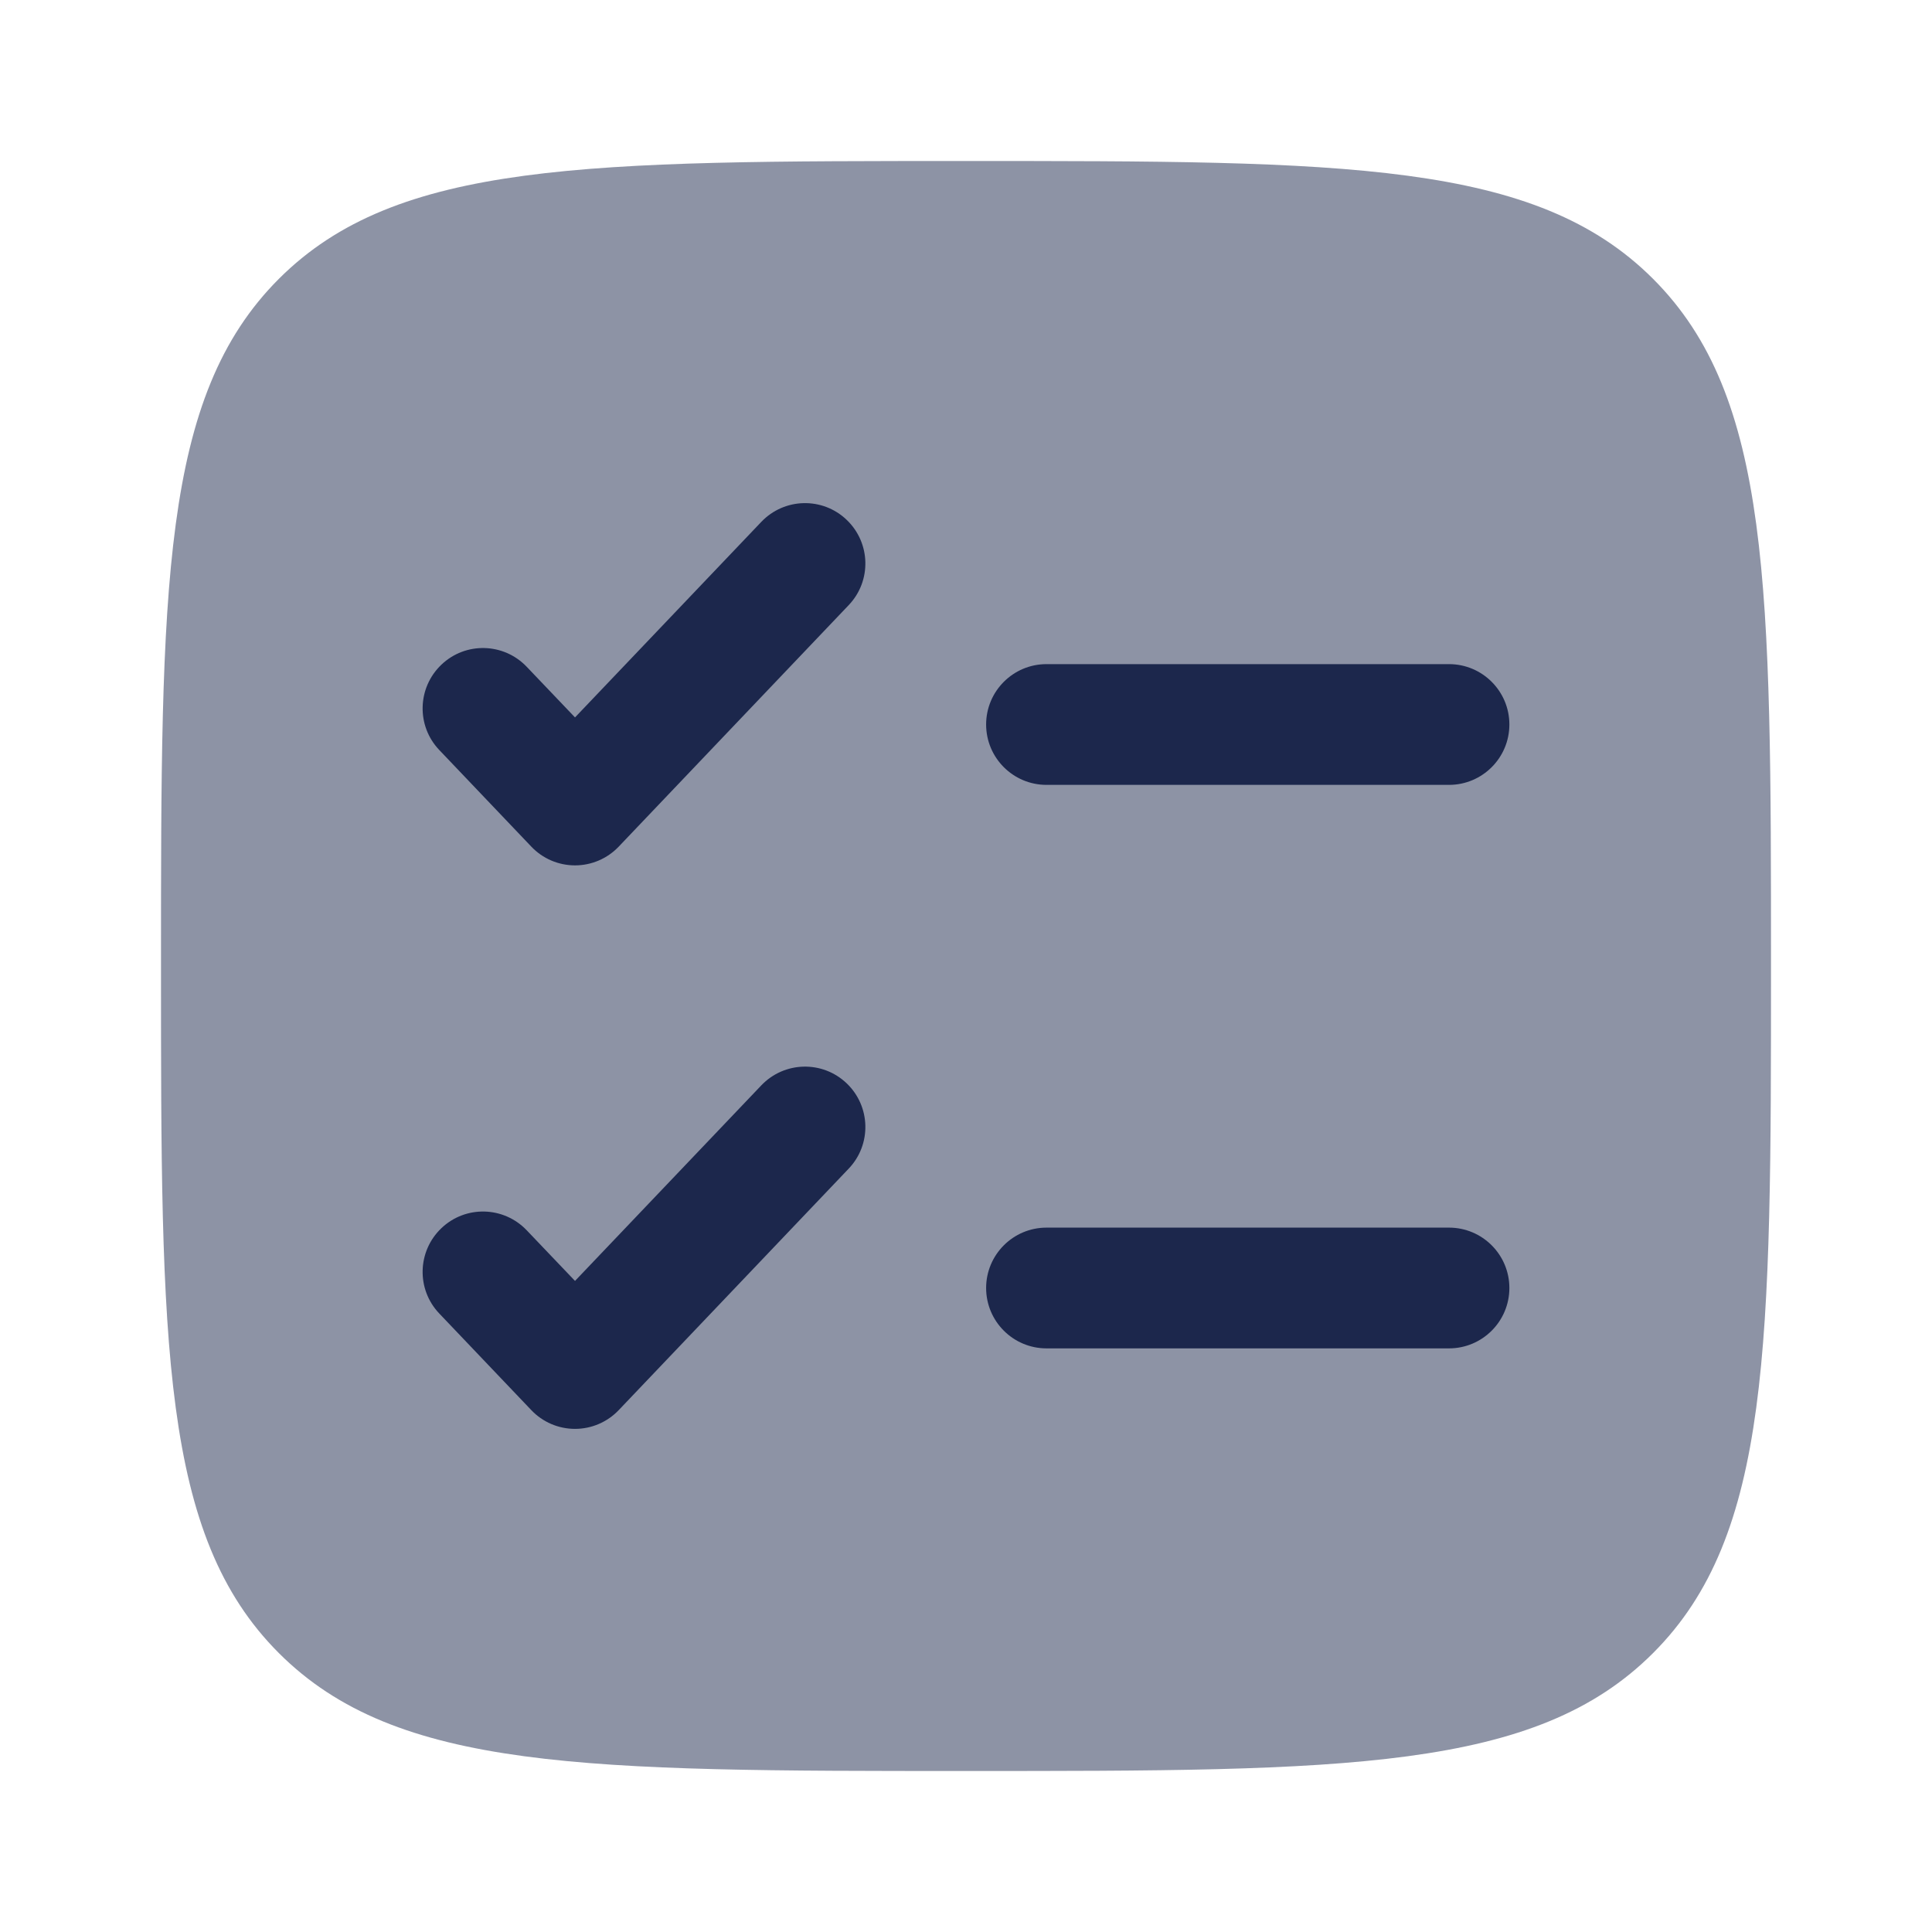
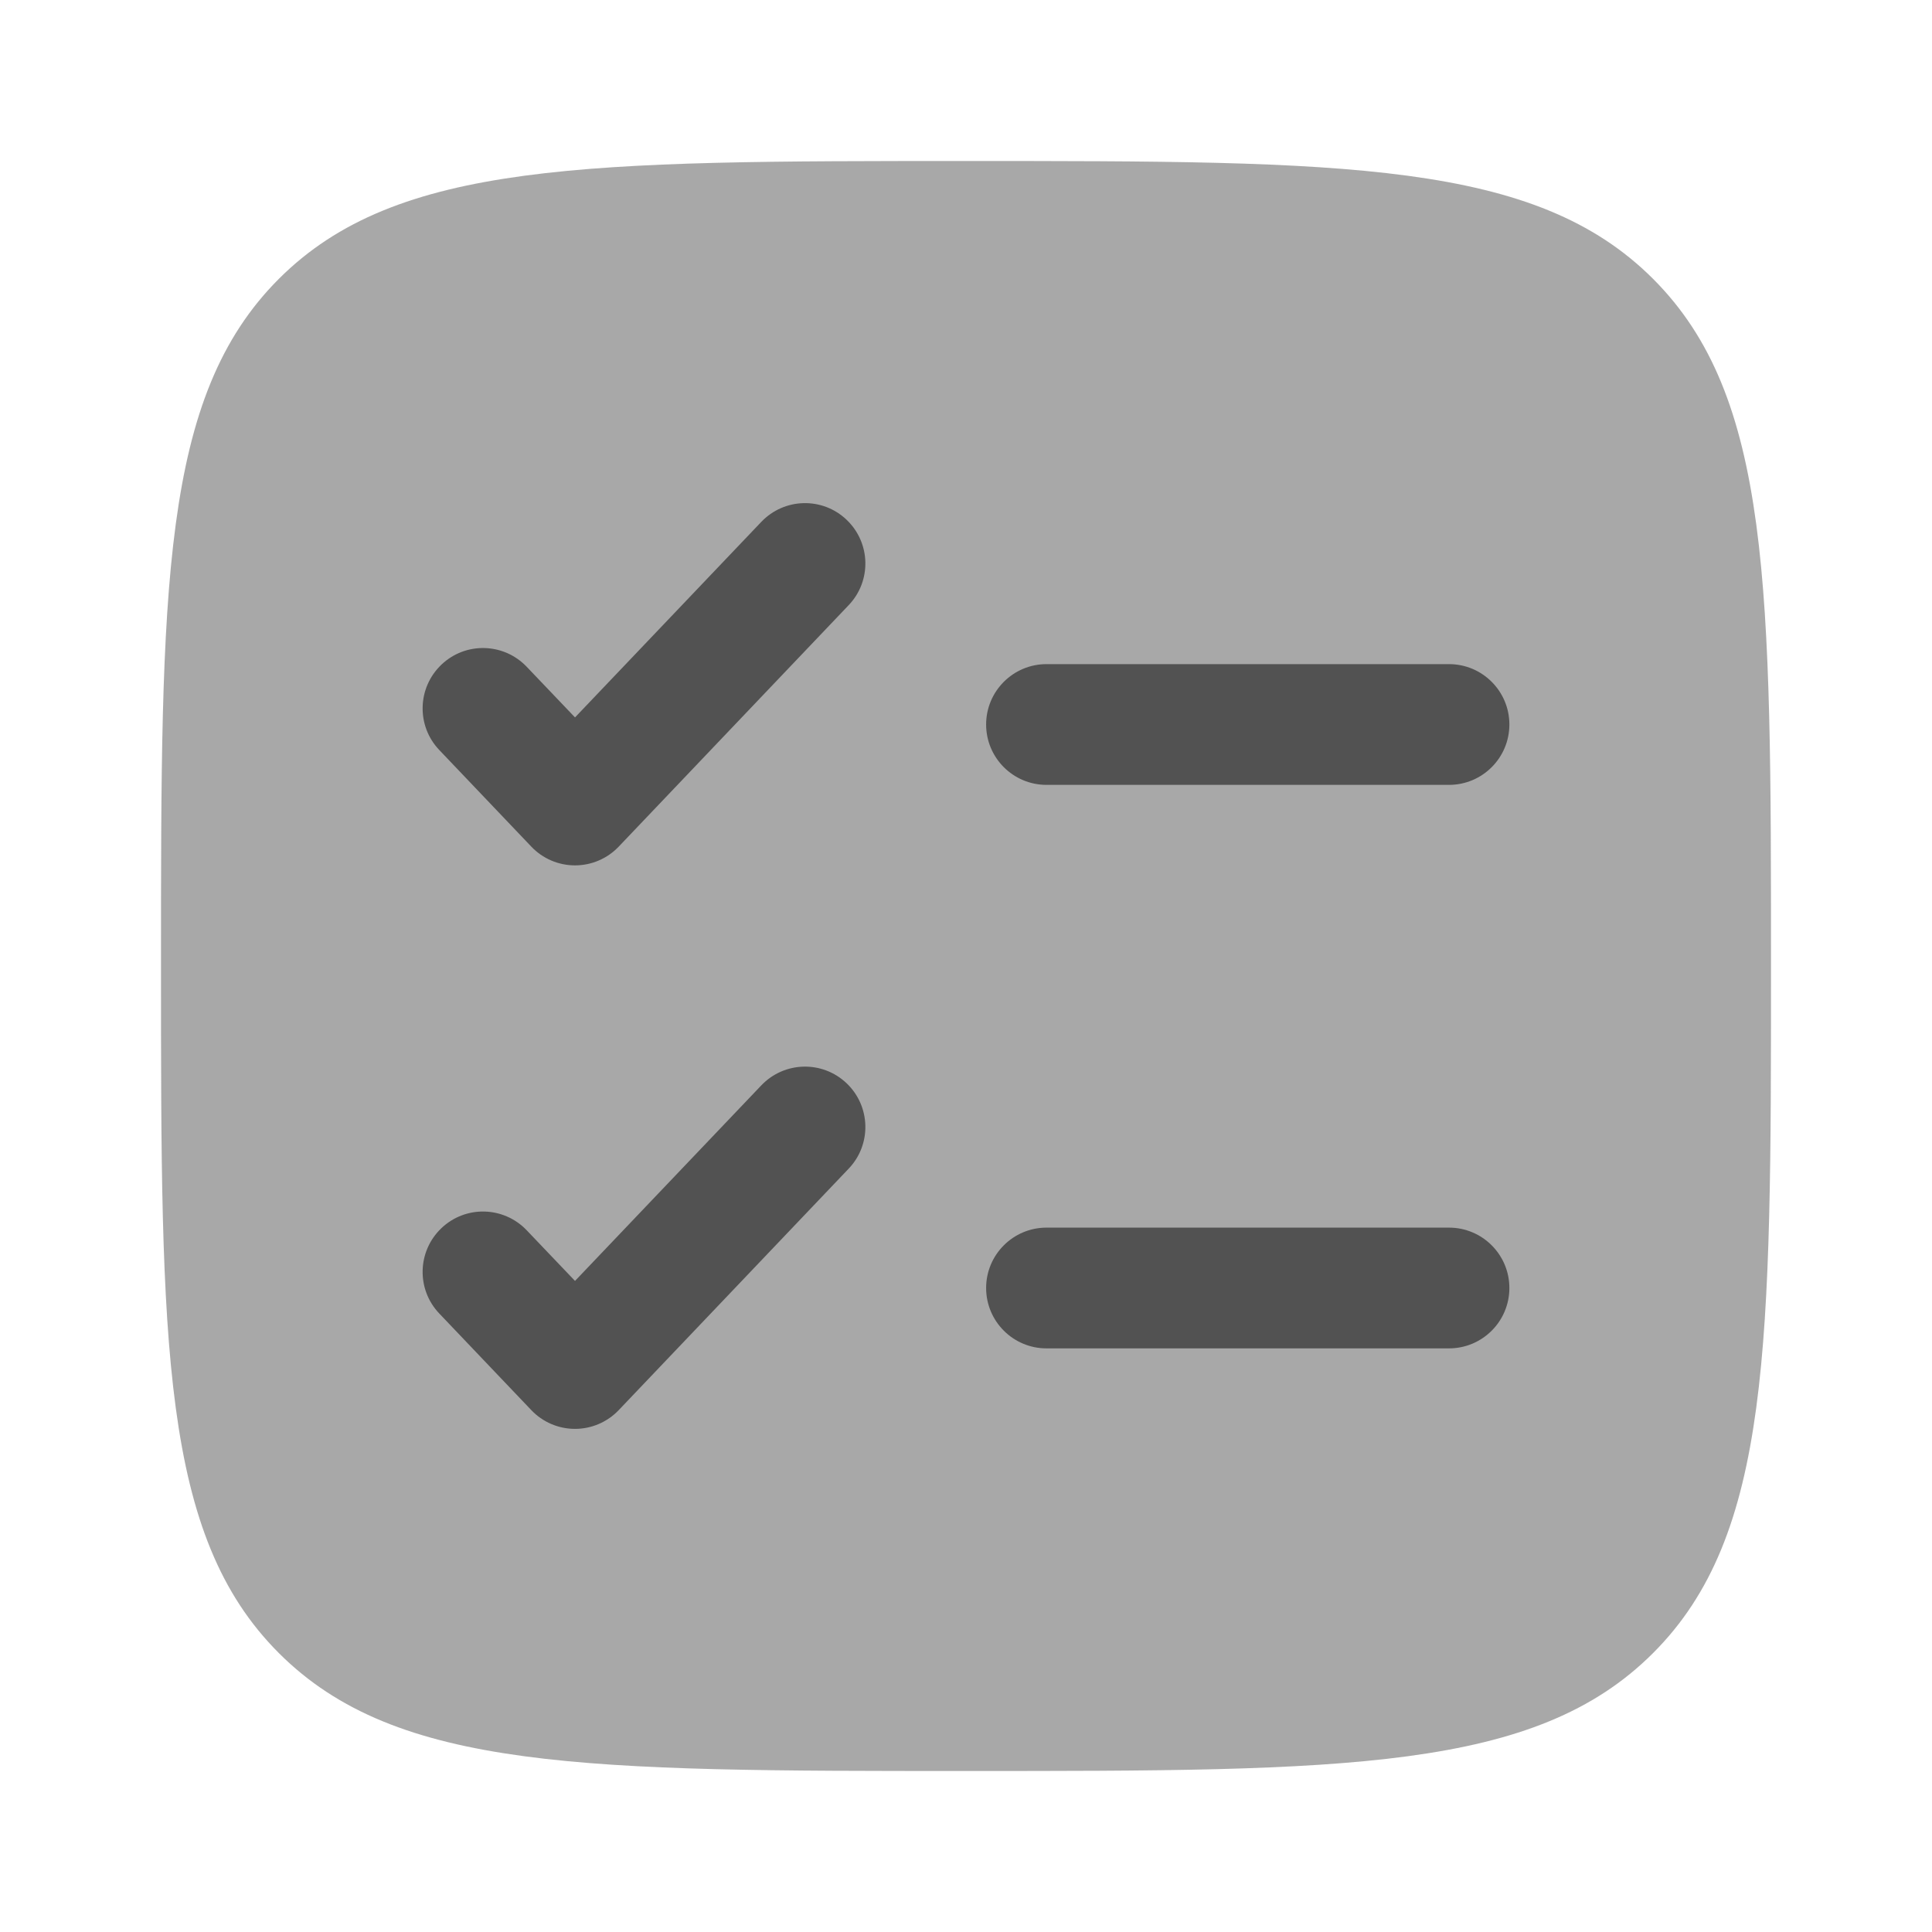
<svg xmlns="http://www.w3.org/2000/svg" width="24" height="24" viewBox="0 0 24 24" fill="none">
-   <path opacity="0.5" d="M2 12C2 7.286 2 4.929 3.464 3.464C4.929 2 7.286 2 12 2C16.714 2 19.071 2 20.535 3.464C22 4.929 22 7.286 22 12C22 16.714 22 19.071 20.535 20.535C19.071 22 16.714 22 12 22C7.286 22 4.929 22 3.464 20.535C2 19.071 2 16.714 2 12Z" fill="#1C274C" />
-   <path d="M10.543 7.517C10.829 7.217 10.817 6.743 10.517 6.457C10.217 6.171 9.743 6.183 9.457 6.483L7.143 8.912L6.543 8.283C6.257 7.983 5.783 7.971 5.483 8.257C5.183 8.543 5.171 9.017 5.457 9.317L6.6 10.517C6.741 10.666 6.938 10.75 7.143 10.75C7.348 10.75 7.544 10.666 7.686 10.517L10.543 7.517Z" fill="#1C274C" />
-   <path d="M13 8.25C12.586 8.25 12.25 8.586 12.25 9C12.25 9.414 12.586 9.75 13 9.75H18C18.414 9.75 18.75 9.414 18.75 9C18.75 8.586 18.414 8.25 18 8.25H13Z" fill="#1C274C" />
-   <path d="M10.543 14.517C10.829 14.217 10.817 13.743 10.517 13.457C10.217 13.171 9.743 13.183 9.457 13.483L7.143 15.912L6.543 15.283C6.257 14.983 5.783 14.971 5.483 15.257C5.183 15.543 5.171 16.017 5.457 16.317L6.6 17.517C6.741 17.666 6.938 17.75 7.143 17.75C7.348 17.75 7.544 17.666 7.686 17.517L10.543 14.517Z" fill="#1C274C" />
-   <path d="M13 15.25C12.586 15.25 12.25 15.586 12.25 16C12.25 16.414 12.586 16.75 13 16.75H18C18.414 16.75 18.75 16.414 18.75 16C18.75 15.586 18.414 15.25 18 15.25H13Z" fill="#1C274C" />
+   <path opacity="0.5" d="M2 12C2 7.286 2 4.929 3.464 3.464C4.929 2 7.286 2 12 2C16.714 2 19.071 2 20.535 3.464C22 4.929 22 7.286 22 12C22 16.714 22 19.071 20.535 20.535C19.071 22 16.714 22 12 22C7.286 22 4.929 22 3.464 20.535C2 19.071 2 16.714 2 12Z" fill="#525252" />
+   <path d="M10.543 7.517C10.829 7.217 10.817 6.743 10.517 6.457C10.217 6.171 9.743 6.183 9.457 6.483L7.143 8.912L6.543 8.283C6.257 7.983 5.783 7.971 5.483 8.257C5.183 8.543 5.171 9.017 5.457 9.317L6.6 10.517C6.741 10.666 6.938 10.75 7.143 10.75C7.348 10.75 7.544 10.666 7.686 10.517L10.543 7.517Z" fill="#525252" />
+   <path d="M13 8.25C12.586 8.25 12.25 8.586 12.25 9C12.25 9.414 12.586 9.75 13 9.75H18C18.414 9.75 18.75 9.414 18.75 9C18.75 8.586 18.414 8.25 18 8.25H13Z" fill="#525252" />
+   <path d="M10.543 14.517C10.829 14.217 10.817 13.743 10.517 13.457C10.217 13.171 9.743 13.183 9.457 13.483L7.143 15.912L6.543 15.283C6.257 14.983 5.783 14.971 5.483 15.257C5.183 15.543 5.171 16.017 5.457 16.317L6.6 17.517C6.741 17.666 6.938 17.75 7.143 17.75C7.348 17.75 7.544 17.666 7.686 17.517L10.543 14.517Z" fill="#525252" />
+   <path d="M13 15.25C12.586 15.25 12.25 15.586 12.25 16C12.25 16.414 12.586 16.75 13 16.75H18C18.414 16.75 18.75 16.414 18.75 16C18.75 15.586 18.414 15.25 18 15.25H13Z" fill="#525252" />
</svg>
